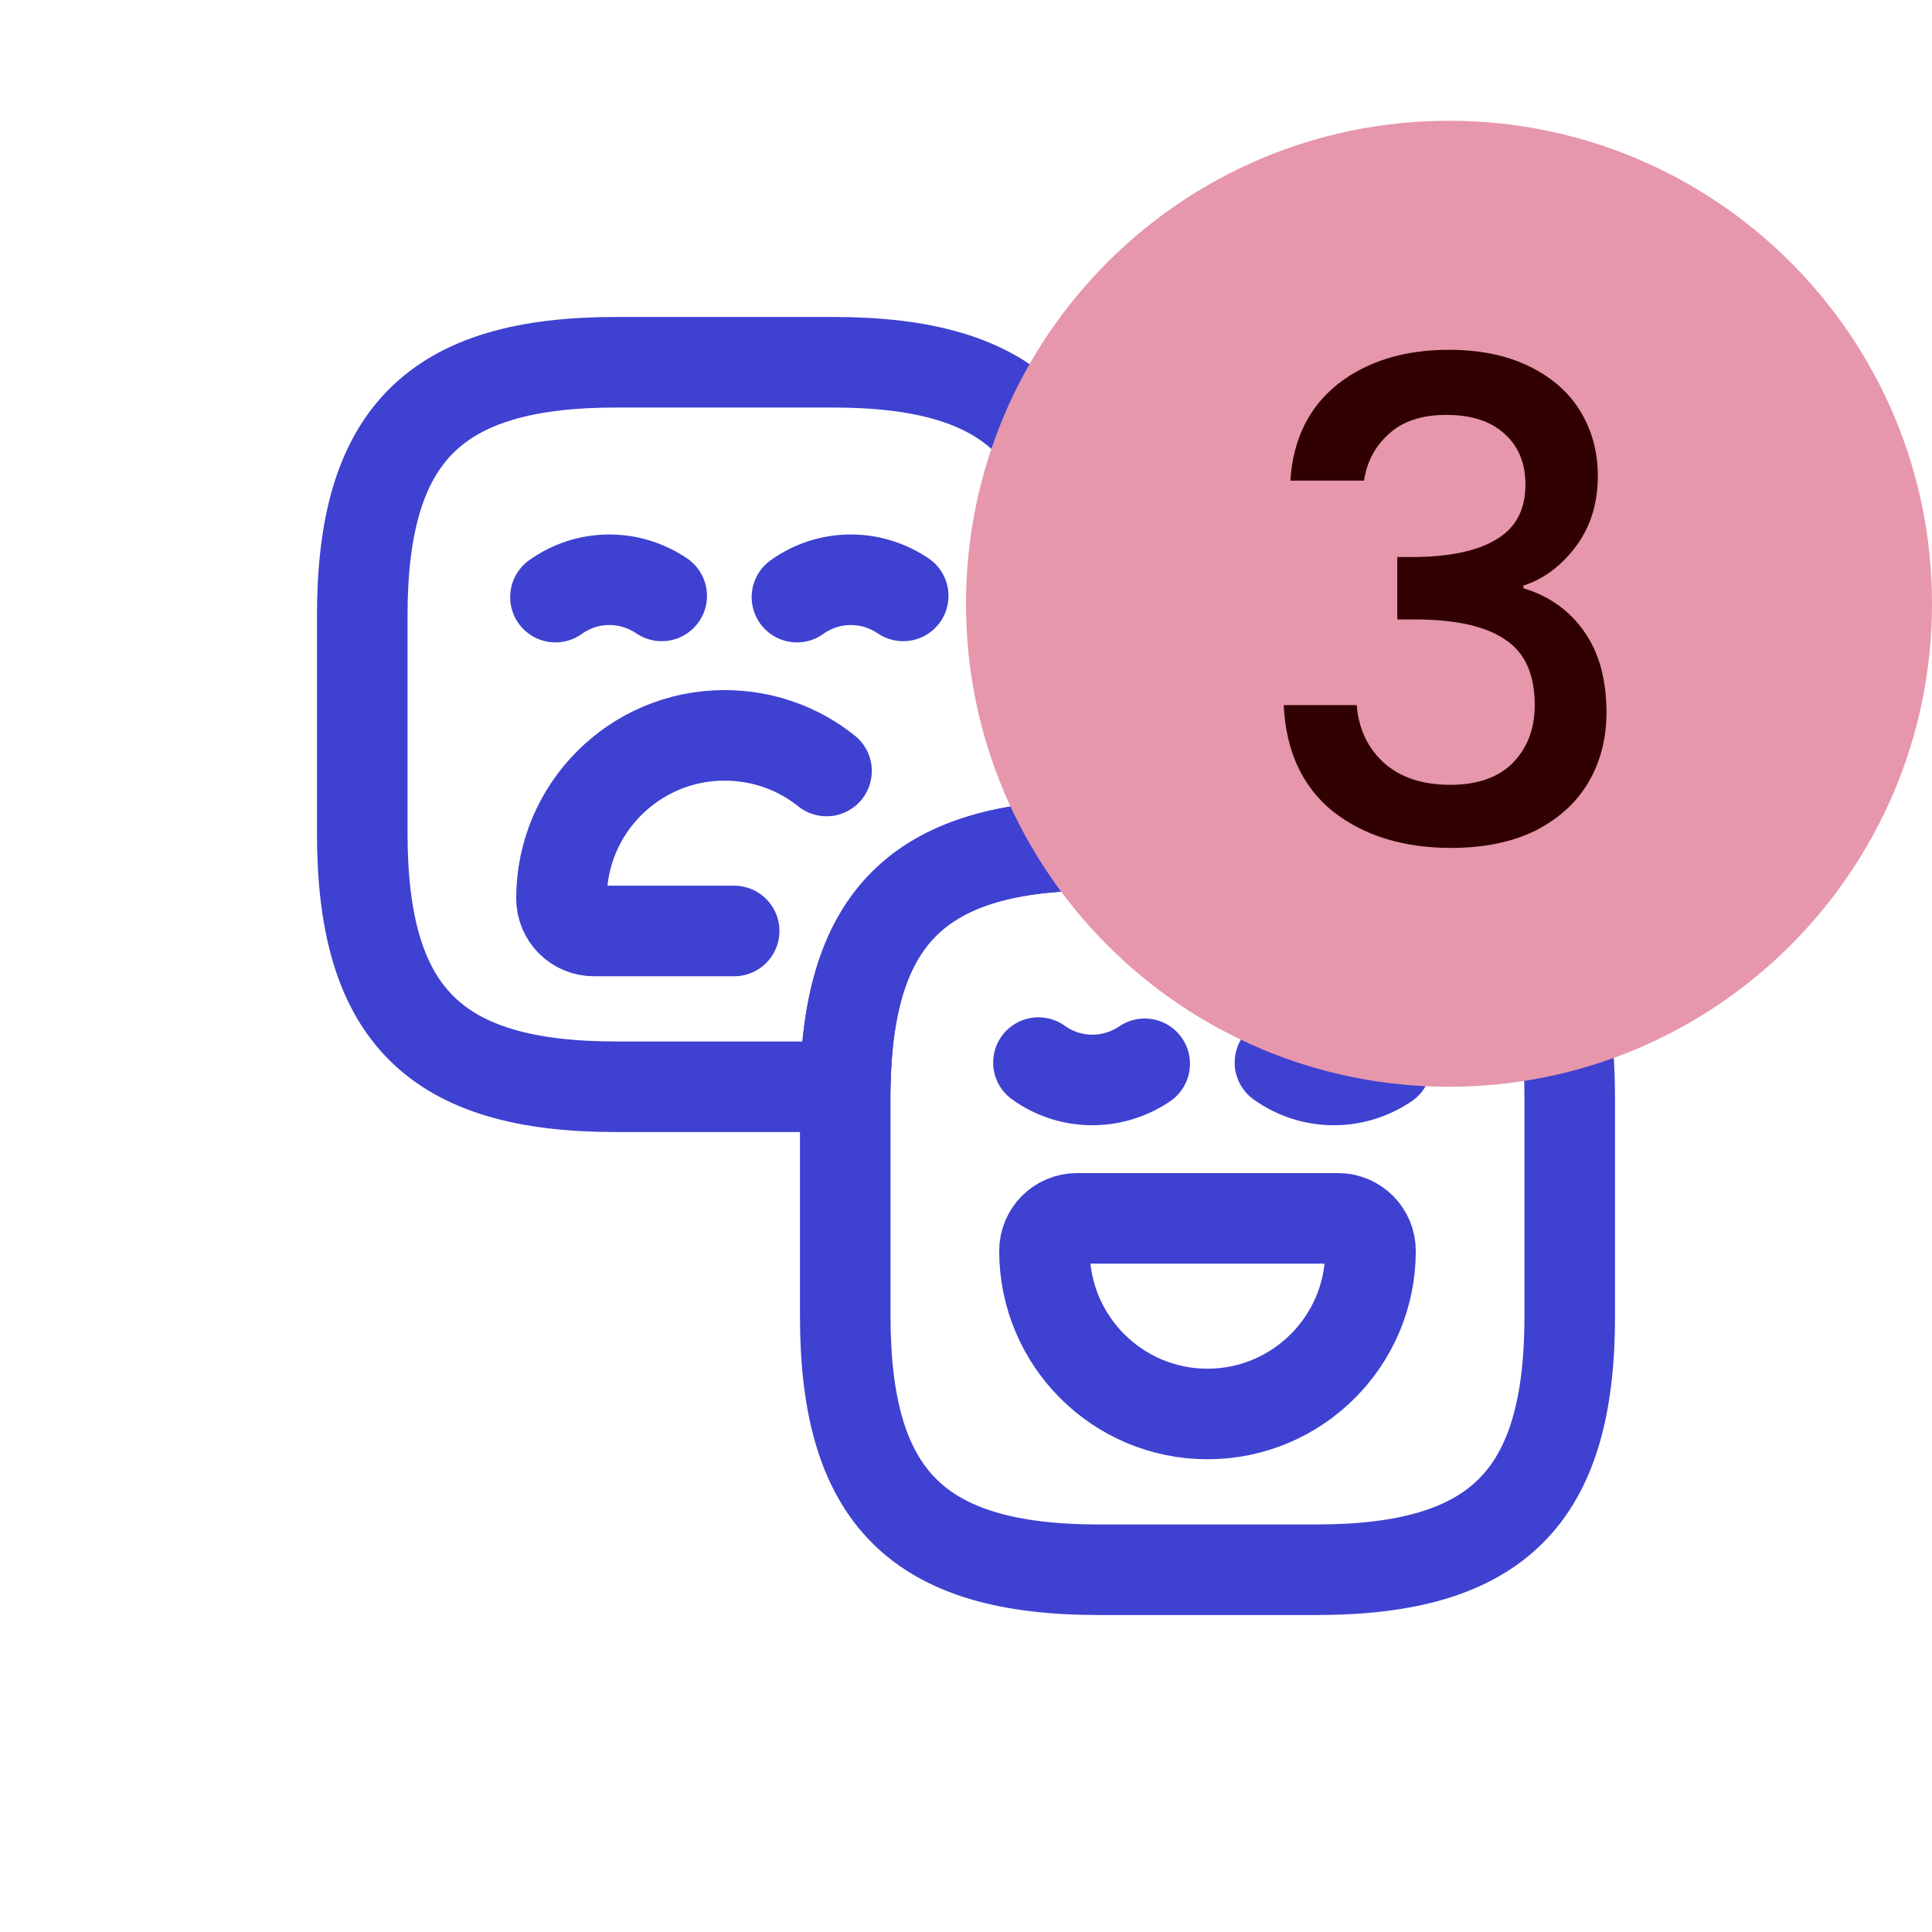
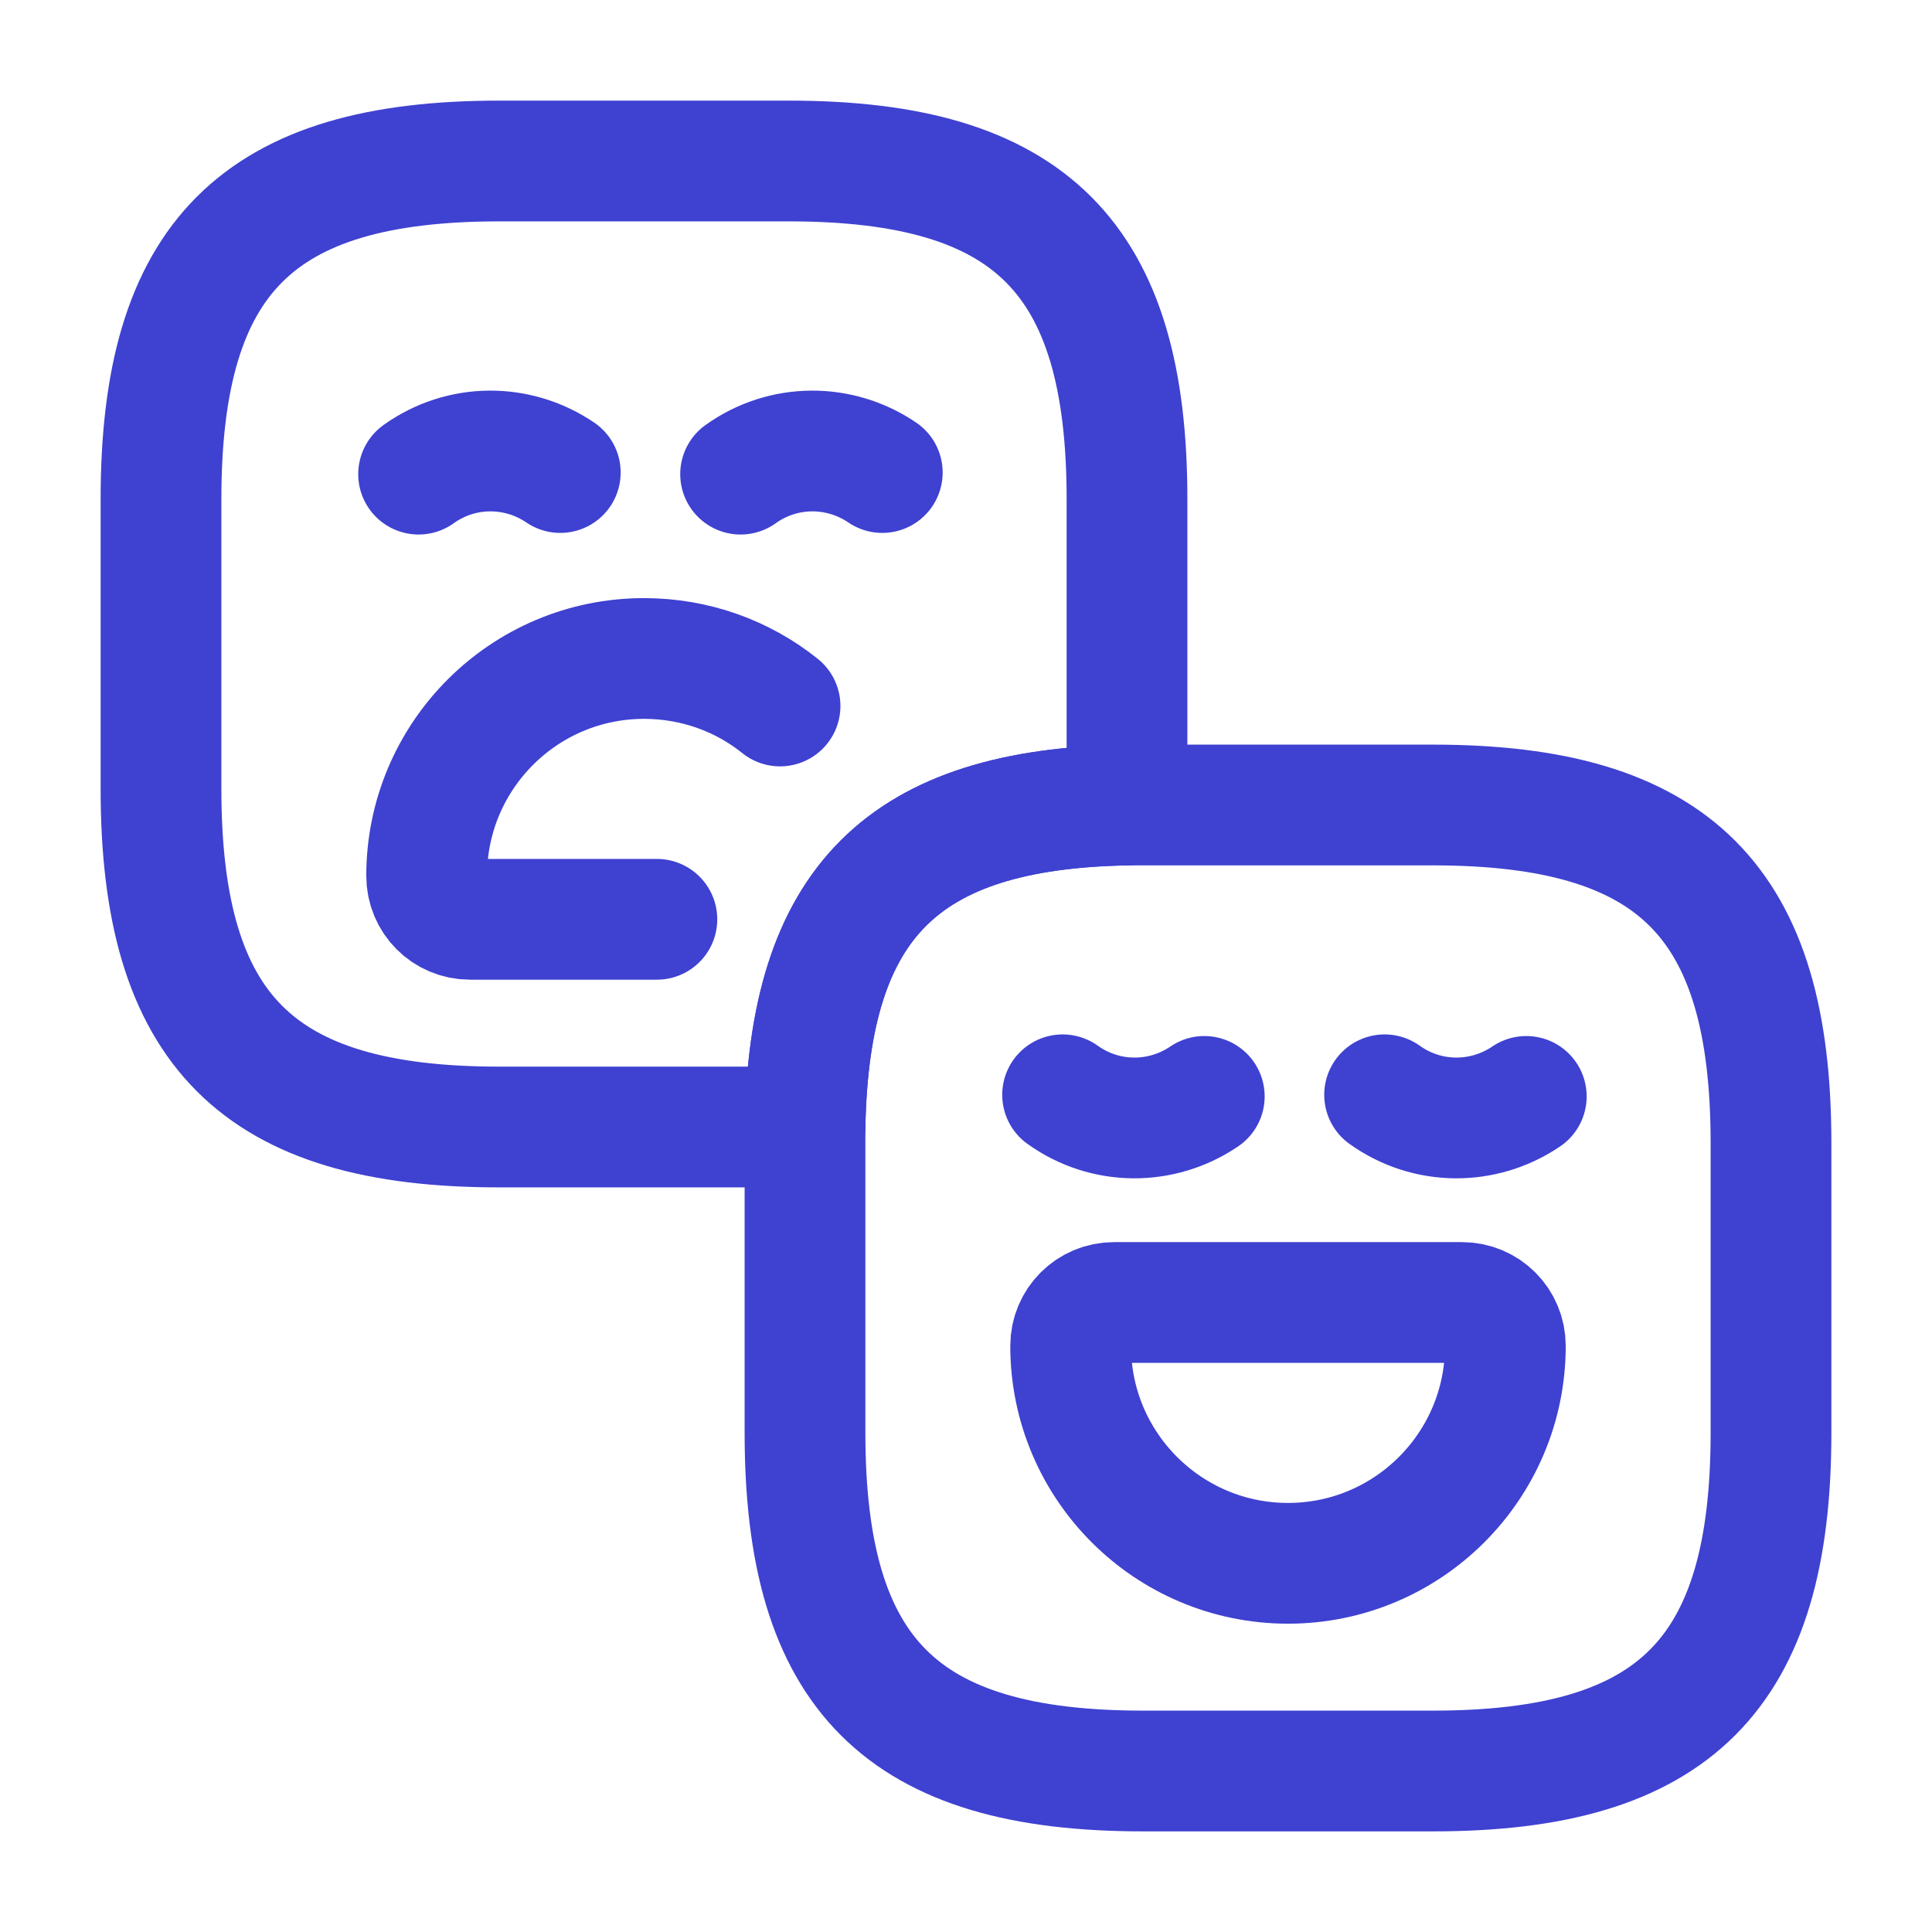
- <svg xmlns="http://www.w3.org/2000/svg" width="32" height="32" viewBox="0 0 32 32" fill="none">
-   <path d="M18 10.2V14C15.21 14.05 14.05 15.21 14 18H10.2C7.2 18 6 16.8 6 13.8V10.2C6 7.2 7.2 6 10.2 6H13.8C16.8 6 18 7.2 18 10.2Z" stroke="#3F41D1" stroke-width="1.5" stroke-linecap="round" stroke-linejoin="round" />
-   <path d="M10.96 9.87C10.43 9.51 9.73 9.51 9.2 9.89" stroke="#3F41D1" stroke-width="1.5" stroke-miterlimit="10" stroke-linecap="round" stroke-linejoin="round" />
-   <path d="M14.96 9.87C14.43 9.51 13.73 9.51 13.2 9.89" stroke="#3F41D1" stroke-width="1.5" stroke-miterlimit="10" stroke-linecap="round" stroke-linejoin="round" />
-   <path d="M12.16 15.42H9.84C9.54 15.42 9.3 15.18 9.3 14.88C9.3 13.39 10.51 12.18 12 12.18C12.64 12.18 13.23 12.4 13.69 12.77" stroke="#3F41D1" stroke-width="1.5" stroke-miterlimit="10" stroke-linecap="round" stroke-linejoin="round" />
-   <path d="M26 18.2V21.8C26 24.8 24.8 26 21.8 26H18.2C15.2 26 14 24.8 14 21.8V18C14.05 15.21 15.21 14.05 18 14H21.8C24.8 14 26 15.2 26 18.2Z" stroke="#3F41D1" stroke-width="1.5" stroke-linecap="round" stroke-linejoin="round" />
-   <path d="M18.96 17.62C18.43 17.98 17.73 17.98 17.2 17.6" stroke="#3F41D1" stroke-width="1.5" stroke-miterlimit="10" stroke-linecap="round" stroke-linejoin="round" />
-   <path d="M22.96 17.62C22.43 17.98 21.73 17.98 21.2 17.6" stroke="#3F41D1" stroke-width="1.5" stroke-miterlimit="10" stroke-linecap="round" stroke-linejoin="round" />
-   <path d="M17.84 20.18H22.16C22.46 20.18 22.7 20.42 22.7 20.72C22.7 22.21 21.49 23.42 20 23.42C18.51 23.42 17.3 22.21 17.3 20.72C17.3 20.42 17.54 20.18 17.84 20.18Z" stroke="#3F41D1" stroke-width="1.5" stroke-miterlimit="10" stroke-linecap="round" stroke-linejoin="round" />
-   <rect x="16" y="2" width="16" height="16" rx="8" fill="#E697AB" />
-   <path d="M21.372 7.961C21.416 7.279 21.677 6.747 22.153 6.366C22.637 5.985 23.253 5.794 24.001 5.794C24.515 5.794 24.958 5.886 25.332 6.069C25.706 6.252 25.989 6.502 26.179 6.817C26.37 7.132 26.465 7.488 26.465 7.884C26.465 8.339 26.344 8.727 26.102 9.05C25.86 9.373 25.571 9.589 25.233 9.699V9.743C25.666 9.875 26.003 10.117 26.245 10.469C26.487 10.814 26.608 11.257 26.608 11.8C26.608 12.233 26.509 12.618 26.311 12.955C26.113 13.292 25.82 13.56 25.431 13.758C25.043 13.949 24.577 14.044 24.034 14.044C23.242 14.044 22.59 13.842 22.076 13.439C21.57 13.028 21.299 12.442 21.262 11.679H22.472C22.502 12.068 22.652 12.387 22.923 12.636C23.195 12.878 23.561 12.999 24.023 12.999C24.471 12.999 24.815 12.878 25.057 12.636C25.299 12.387 25.42 12.068 25.42 11.679C25.42 11.166 25.255 10.803 24.925 10.59C24.603 10.37 24.104 10.26 23.429 10.26H23.143V9.226H23.44C24.034 9.219 24.485 9.12 24.793 8.929C25.109 8.738 25.266 8.438 25.266 8.027C25.266 7.675 25.153 7.396 24.925 7.191C24.698 6.978 24.375 6.872 23.957 6.872C23.547 6.872 23.228 6.978 23 7.191C22.773 7.396 22.637 7.653 22.593 7.961H21.372Z" fill="#310000" />
+ <svg xmlns="http://www.w3.org/2000/svg" width="24" height="24" viewBox="0 0 24 24" fill="none">
+   <path d="M14 6.2V10C11.21 10.05 10.05 11.21 10 14H6.2C3.2 14 2 12.8 2 9.8V6.2C2 3.2 3.2 2 6.2 2H9.8C12.8 2 14 3.2 14 6.2Z" stroke="#3F41D1" stroke-width="1.5" stroke-linecap="round" stroke-linejoin="round" />
+   <path d="M6.96 5.87C6.43 5.51 5.73 5.51 5.2 5.89" stroke="#3F41D1" stroke-width="1.5" stroke-miterlimit="10" stroke-linecap="round" stroke-linejoin="round" />
+   <path d="M10.96 5.87C10.43 5.51 9.73 5.51 9.2 5.89" stroke="#3F41D1" stroke-width="1.5" stroke-miterlimit="10" stroke-linecap="round" stroke-linejoin="round" />
+   <path d="M8.16 11.42H5.84C5.54 11.42 5.3 11.18 5.3 10.88C5.3 9.39 6.51 8.18 8 8.18C8.64 8.18 9.23 8.4 9.69 8.77" stroke="#3F41D1" stroke-width="1.5" stroke-miterlimit="10" stroke-linecap="round" stroke-linejoin="round" />
+   <path d="M22 14.2V17.8C22 20.8 20.8 22 17.8 22H14.2C11.2 22 10 20.8 10 17.8V14C10.05 11.21 11.21 10.05 14 10H17.8C20.8 10 22 11.2 22 14.2Z" stroke="#3F41D1" stroke-width="1.5" stroke-linecap="round" stroke-linejoin="round" />
+   <path d="M14.96 13.62C14.43 13.98 13.73 13.98 13.2 13.6" stroke="#3F41D1" stroke-width="1.5" stroke-miterlimit="10" stroke-linecap="round" stroke-linejoin="round" />
+   <path d="M18.96 13.62C18.43 13.98 17.73 13.98 17.2 13.6" stroke="#3F41D1" stroke-width="1.5" stroke-miterlimit="10" stroke-linecap="round" stroke-linejoin="round" />
+   <path d="M13.84 16.18H18.16C18.46 16.18 18.7 16.42 18.7 16.72C18.7 18.21 17.49 19.42 16 19.42C14.51 19.42 13.3 18.21 13.3 16.72C13.3 16.42 13.54 16.18 13.84 16.18Z" stroke="#3F41D1" stroke-width="1.5" stroke-miterlimit="10" stroke-linecap="round" stroke-linejoin="round" />
</svg>
